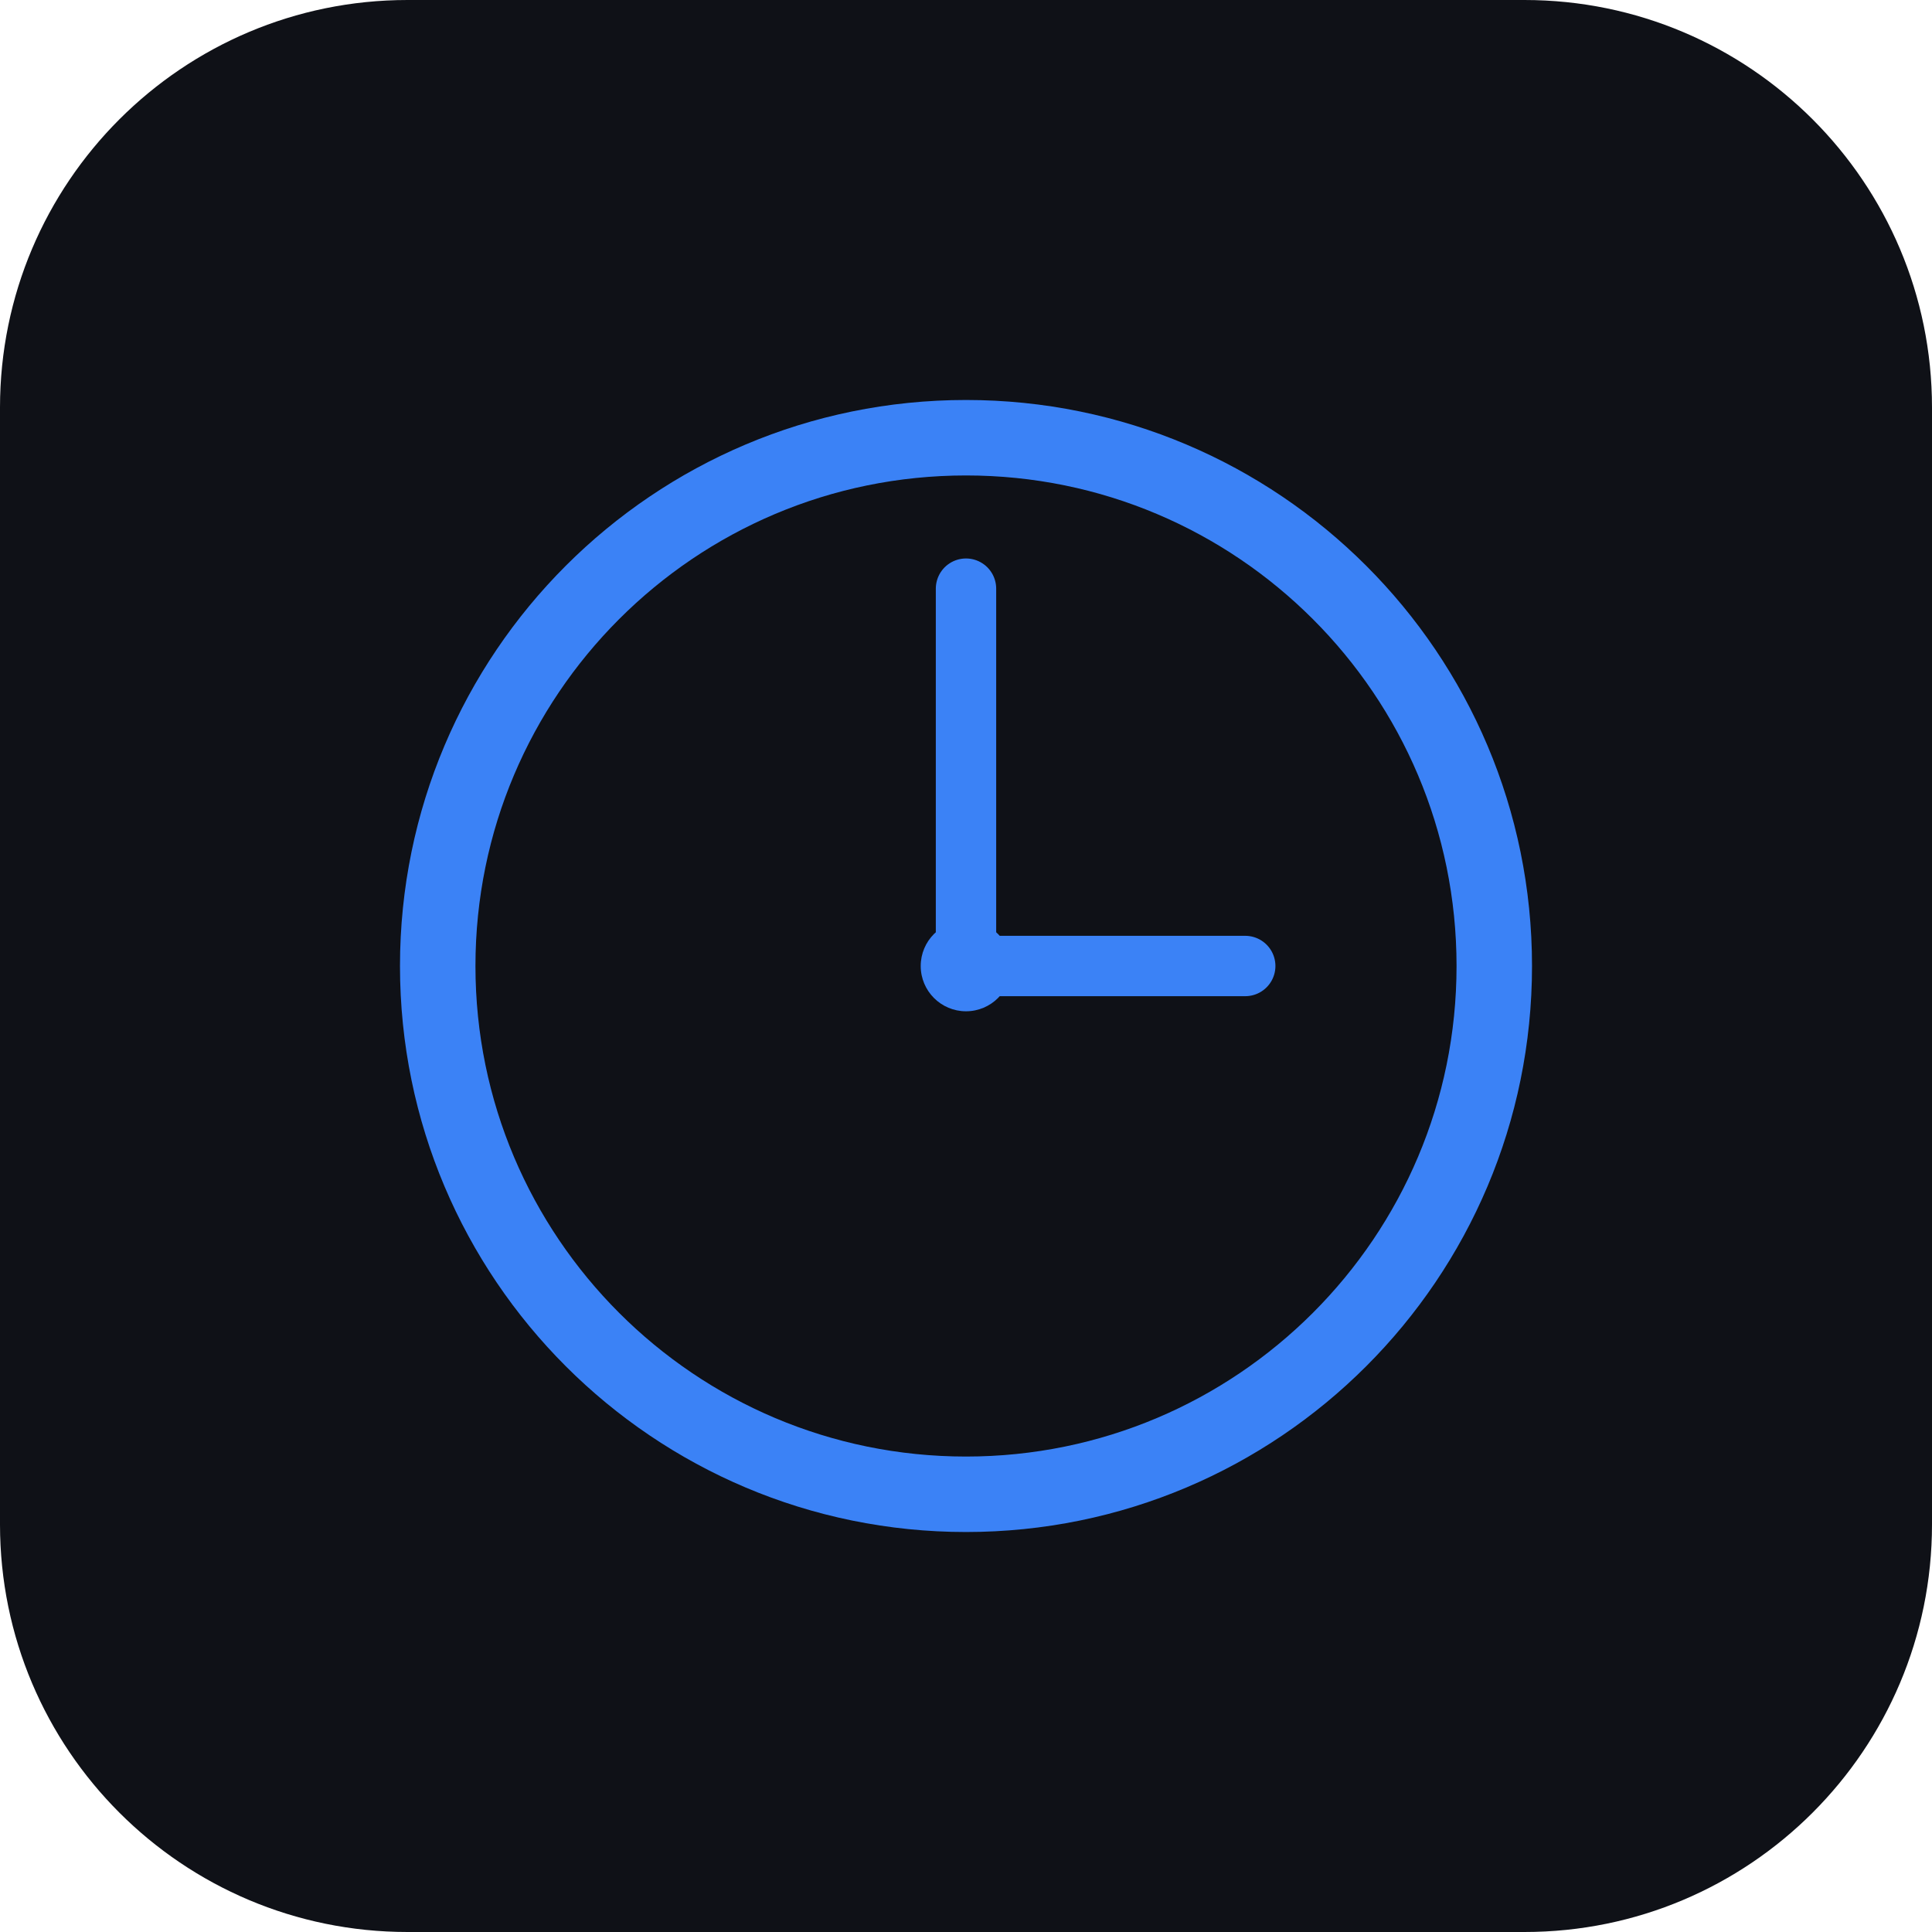
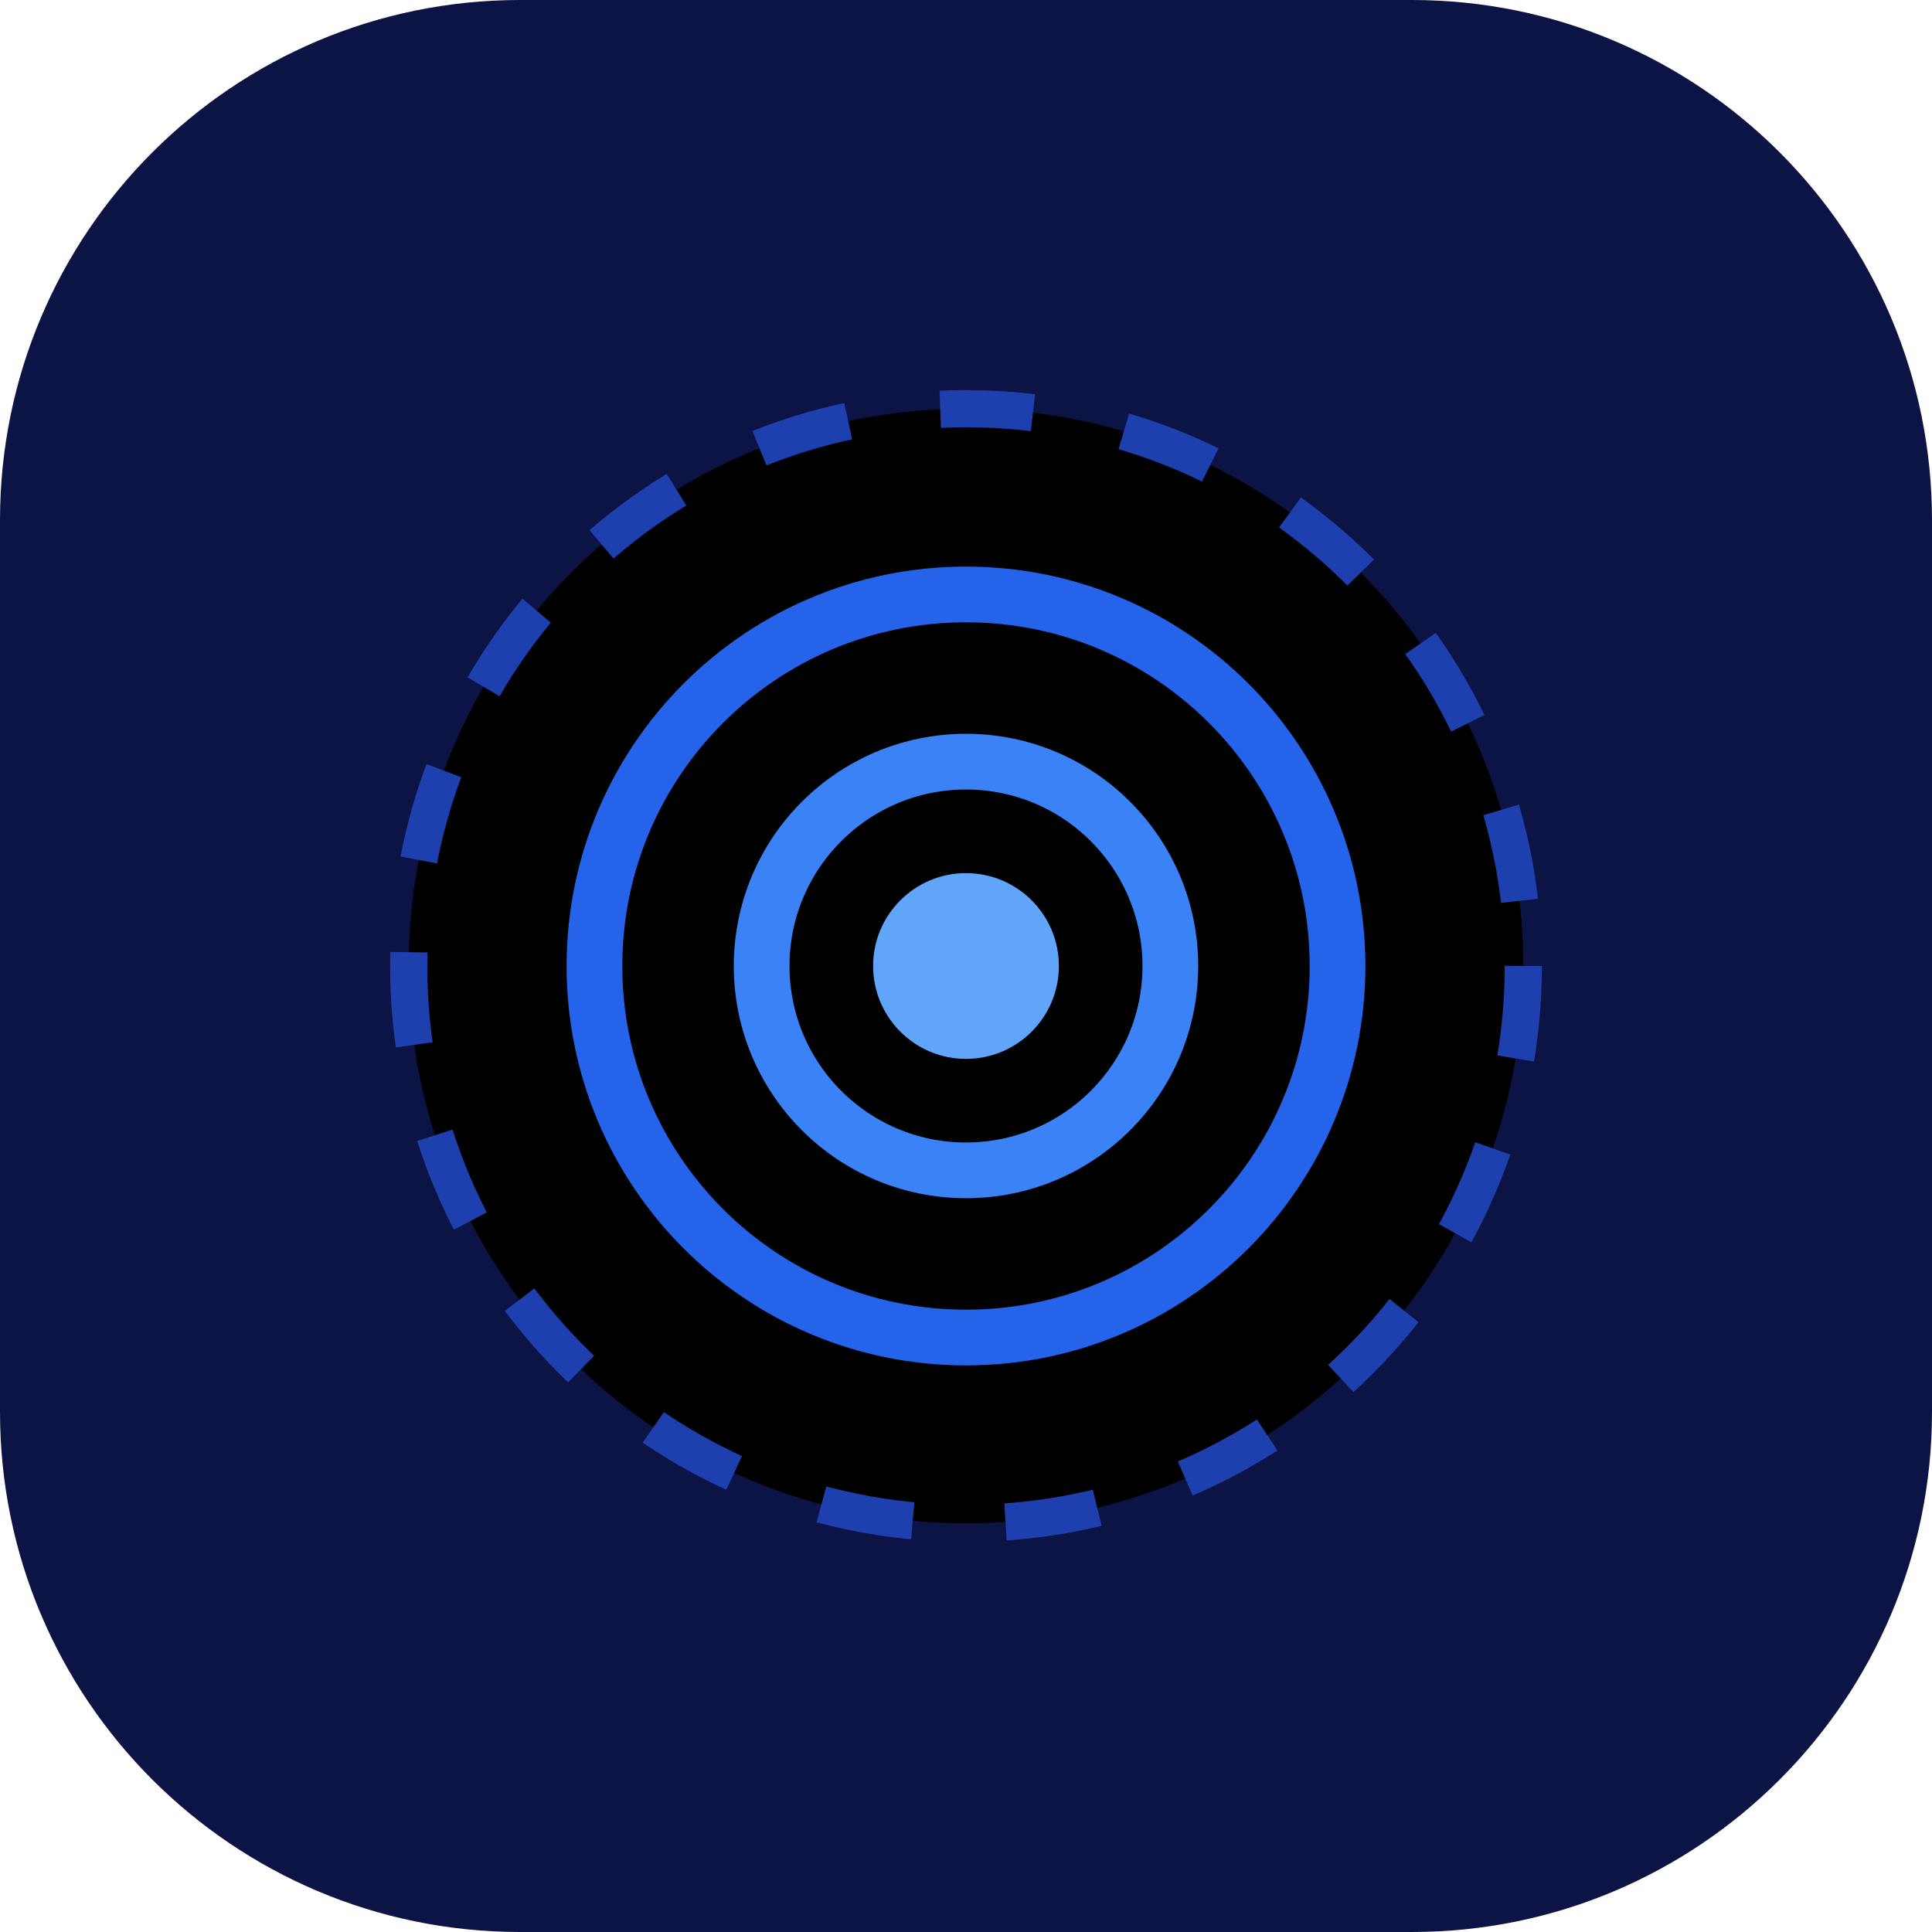
- <svg xmlns="http://www.w3.org/2000/svg" width="512" height="512" viewBox="0 0 512 512">
-   <rect width="512" height="512" rx="108" fill="#0f1117" />
-   <circle cx="256" cy="256" r="140" fill="none" stroke="#3b82f6" stroke-width="20" />
-   <line x1="256" y1="256" x2="256" y2="156" stroke="#3b82f6" stroke-width="16" stroke-linecap="round" />
-   <line x1="256" y1="256" x2="330" y2="256" stroke="#3b82f6" stroke-width="16" stroke-linecap="round" />
-   <circle cx="256" cy="256" r="12" fill="#3b82f6" />
+ <svg xmlns="http://www.w3.org/2000/svg" width="512" height="512" viewBox="0 0 52 52">
+   <rect width="52" height="52" rx="14" fill="#0C1445" />
+   <circle cx="26" cy="26" r="15" stroke="#1E40AF" stroke-width="1" stroke-dasharray="2.5 2.5" />
+   <circle cx="26" cy="26" r="10" stroke="#2563EB" stroke-width="1.5" />
+   <circle cx="26" cy="26" r="5.5" stroke="#3B82F6" stroke-width="1.5" />
+   <circle cx="26" cy="26" r="2.5" fill="#60A5FA" />
</svg>
